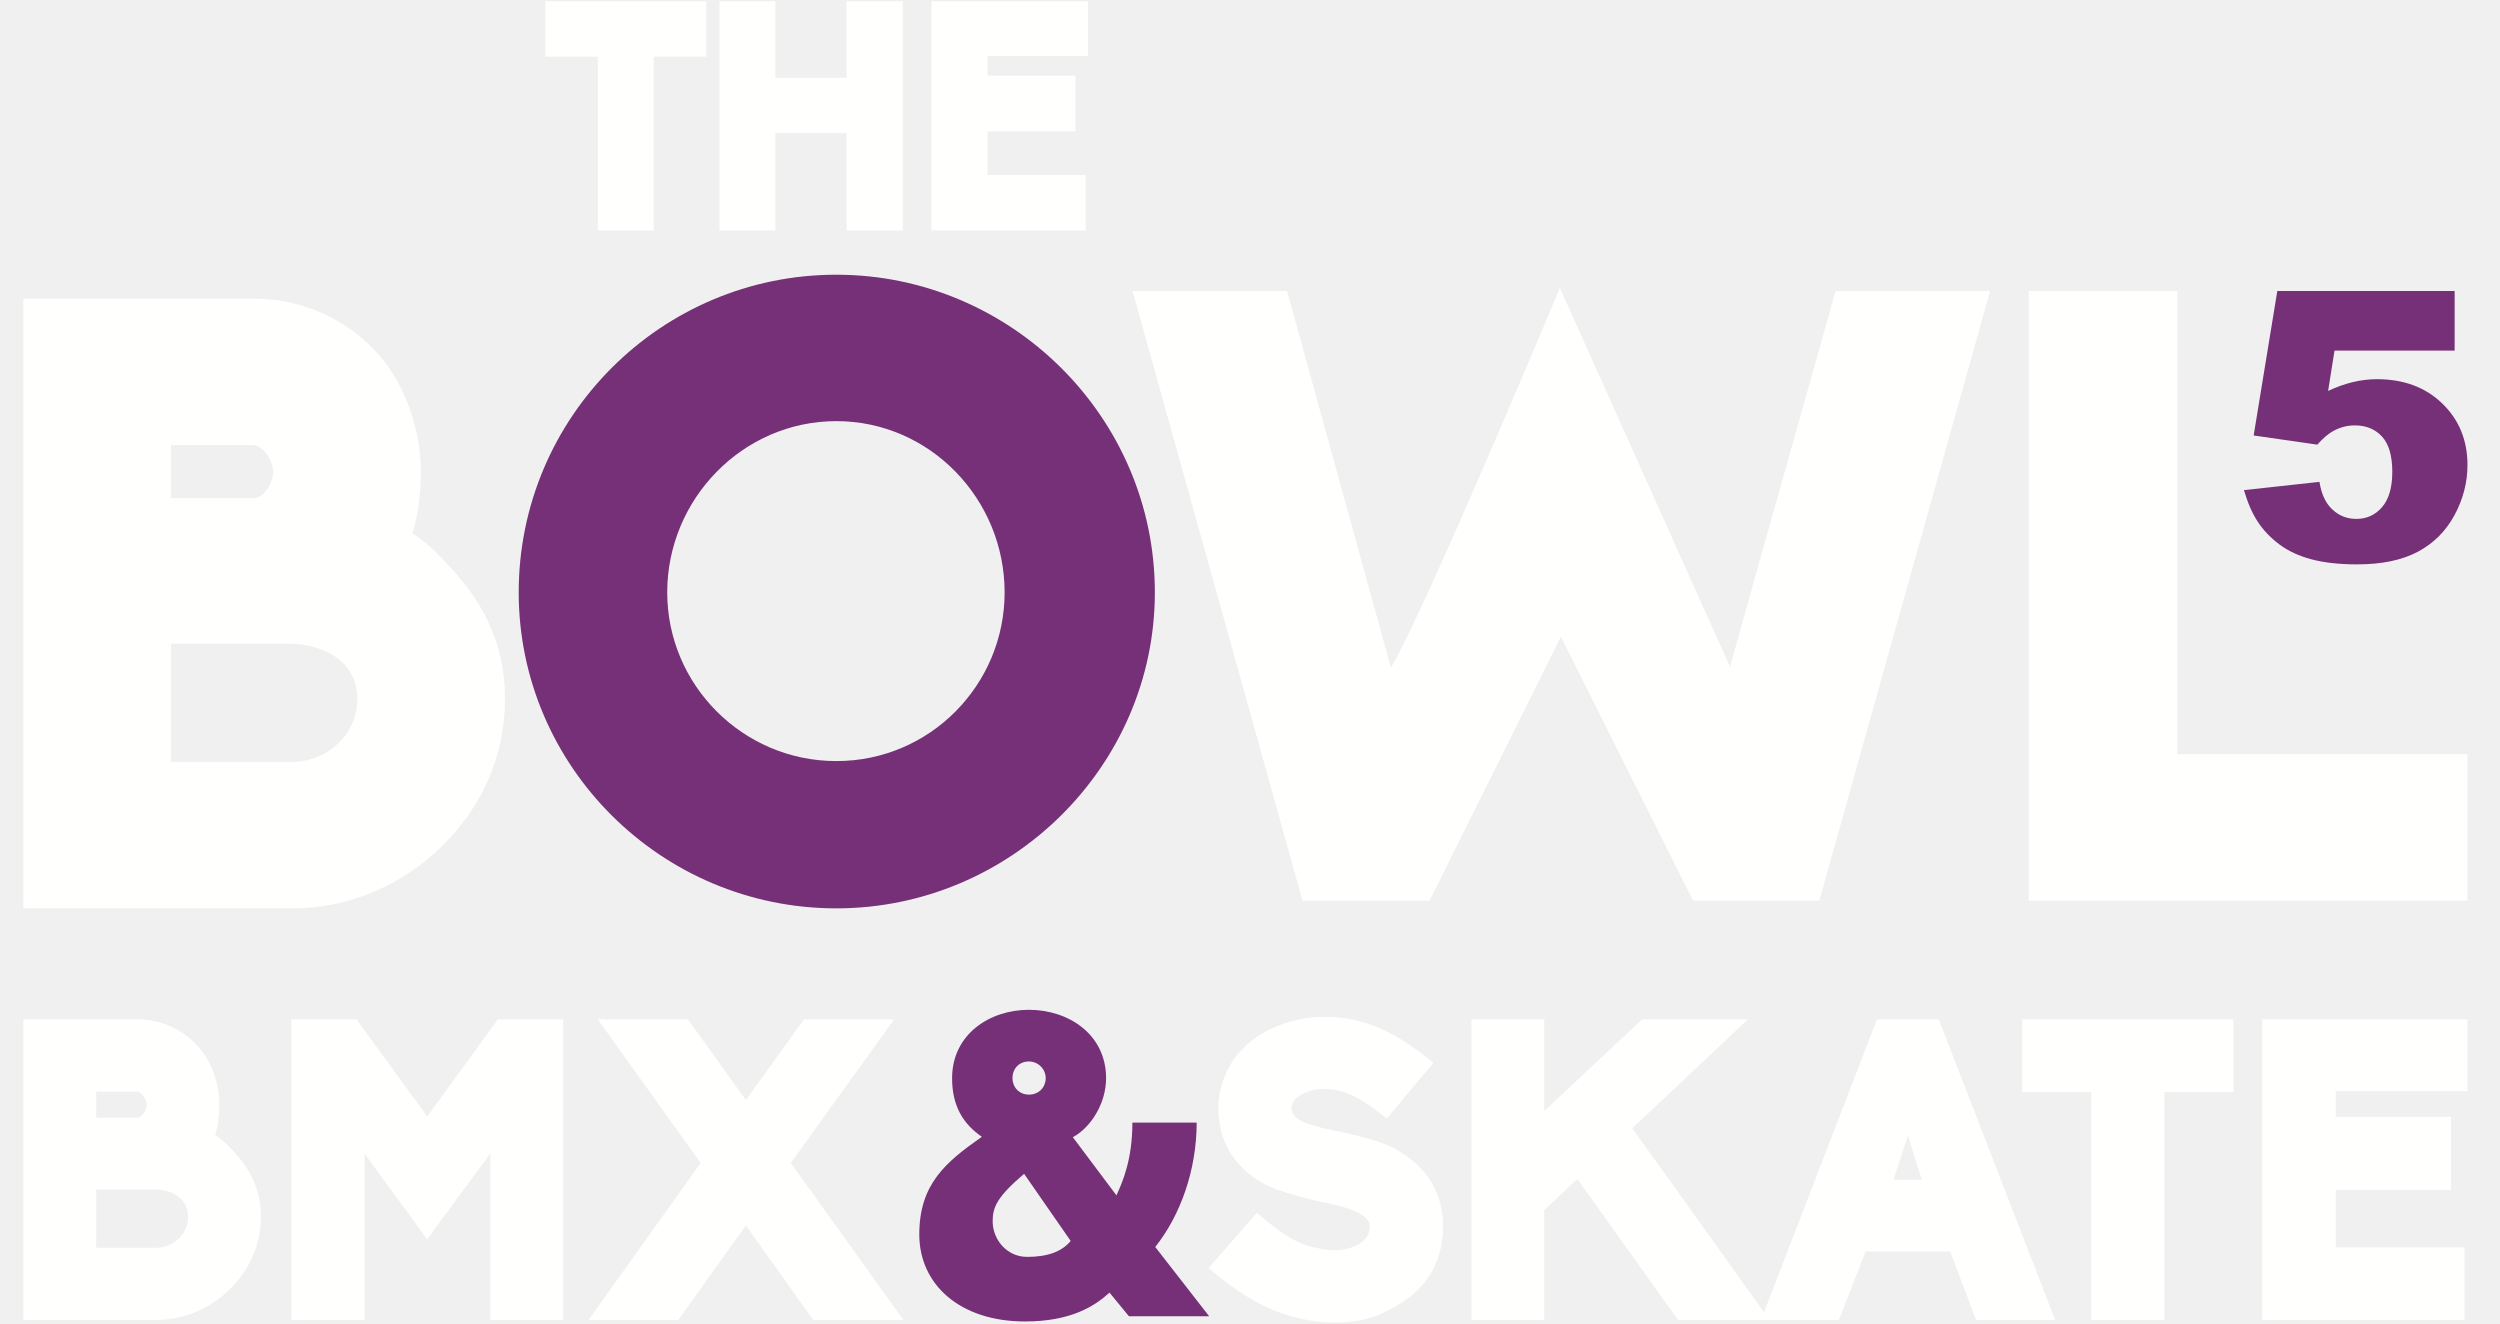
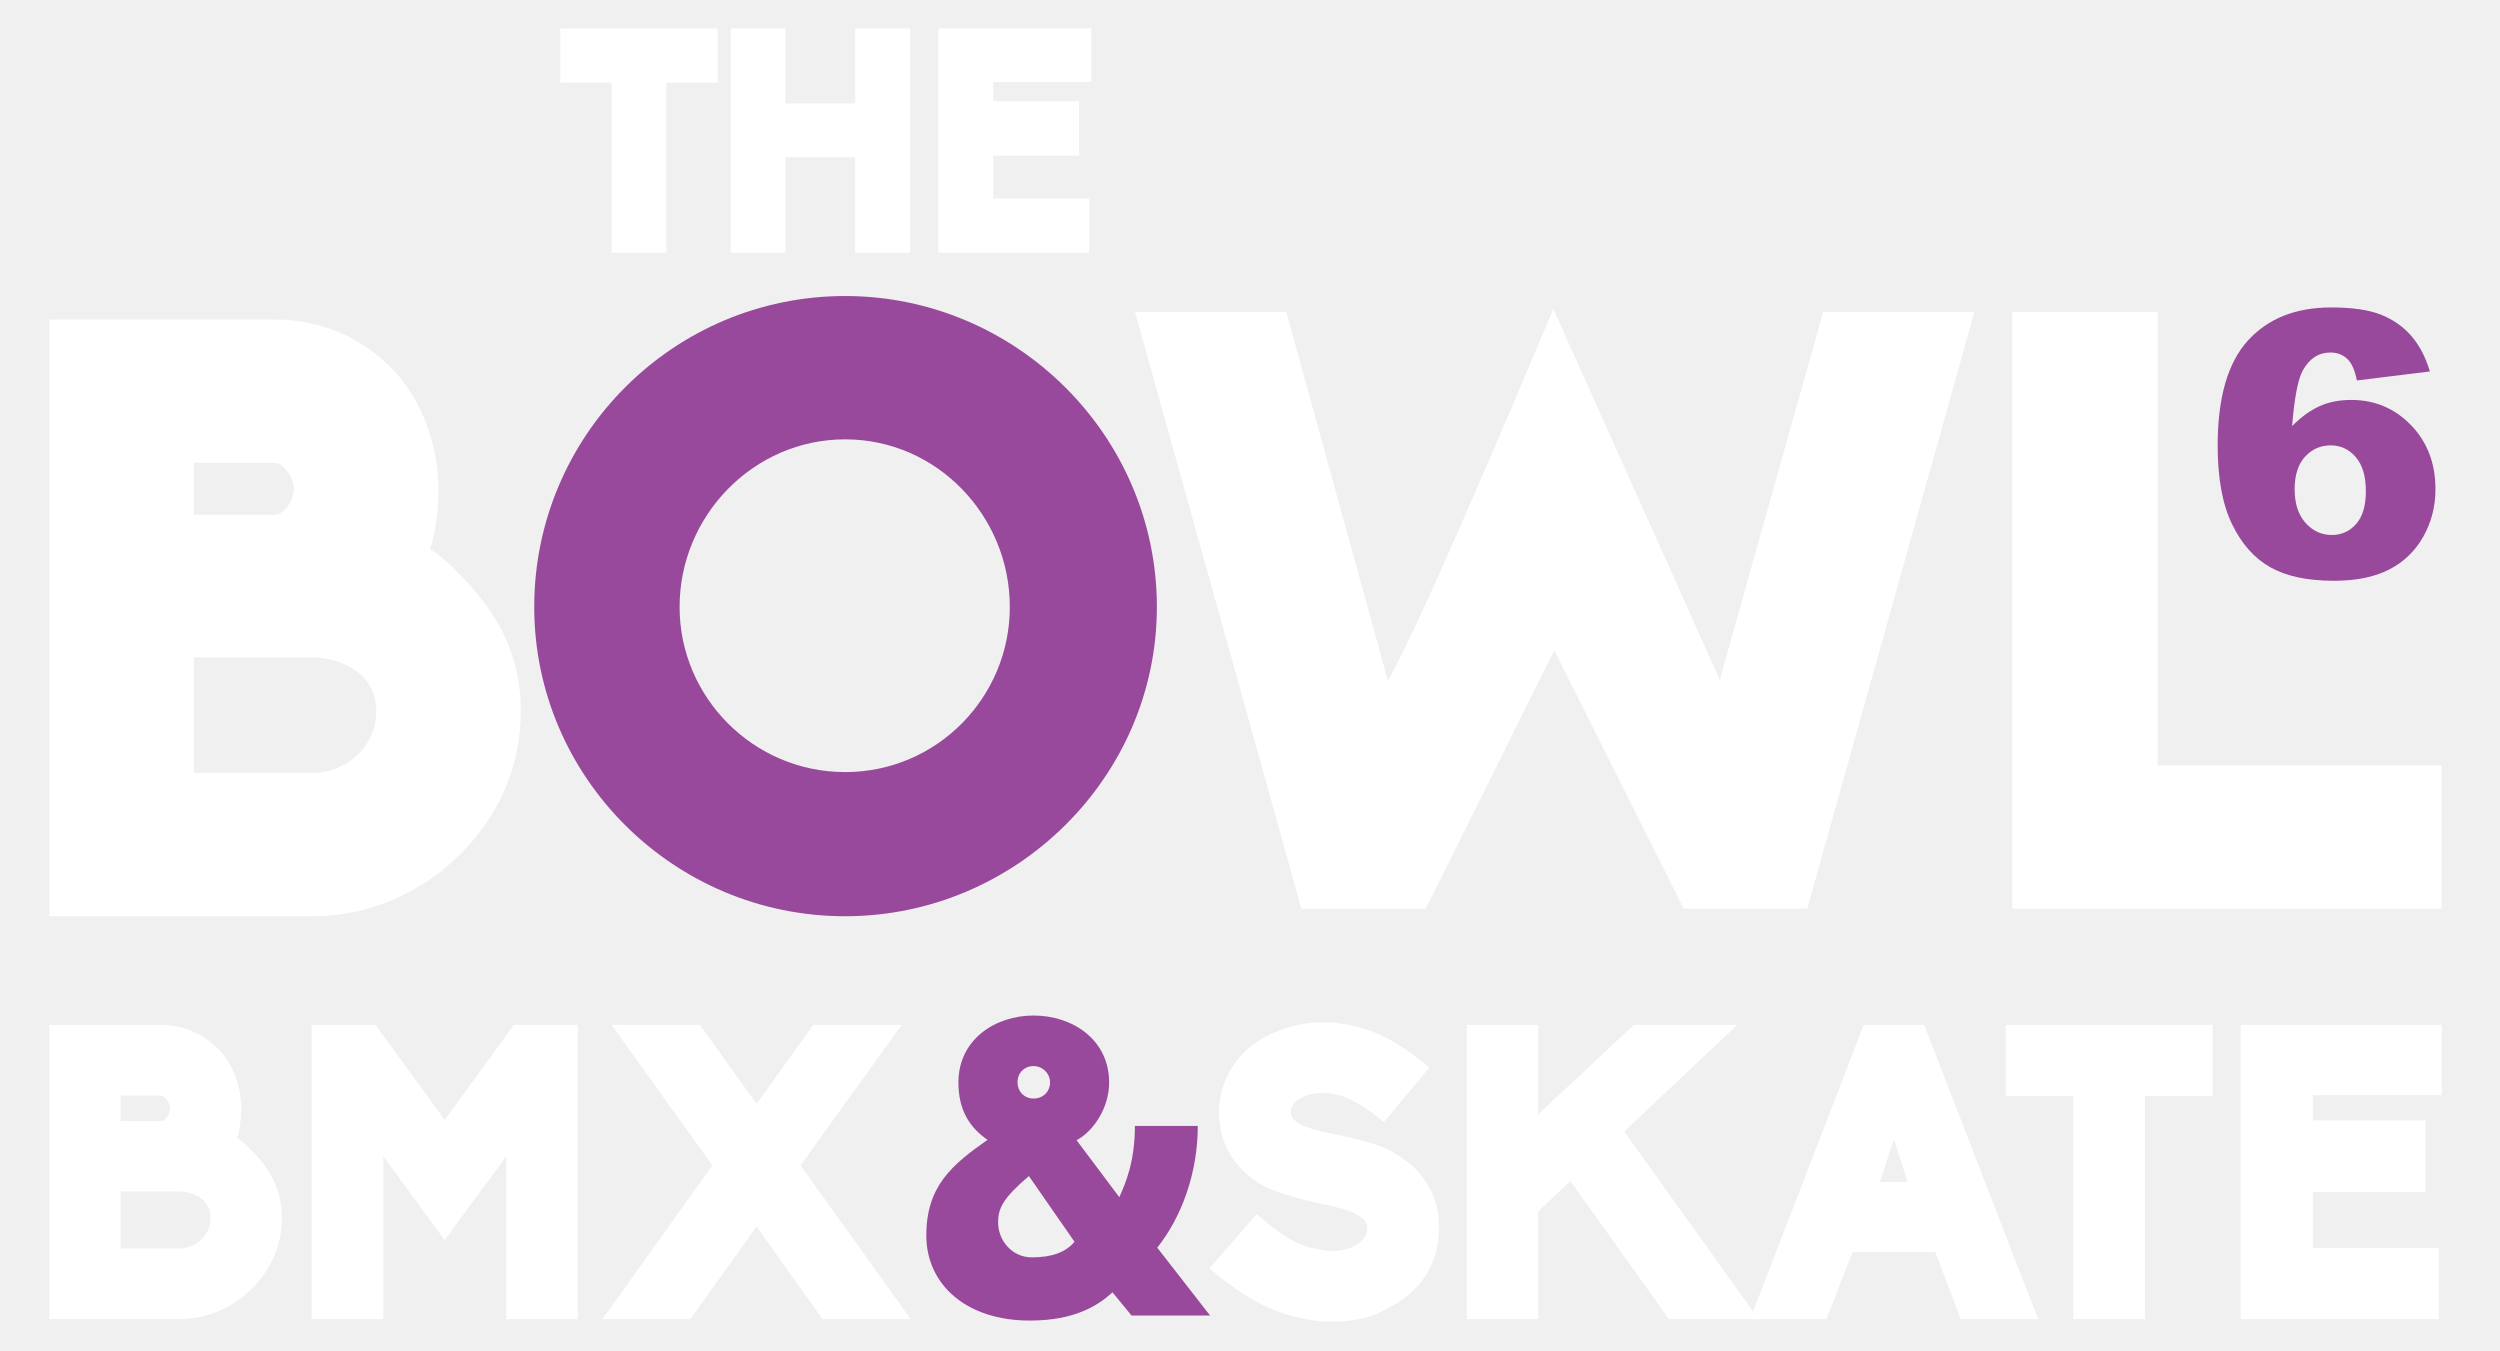
- <svg xmlns="http://www.w3.org/2000/svg" viewBox="0 0 7559.053 4002.707" height="4002.707" width="7559.053" xml:space="preserve" id="svg2" version="1.1">
-   <defs id="defs6">
-     <clipPath id="clipPath18" clipPathUnits="userSpaceOnUse">
-       <path id="path16" d="M 0,3002.026 H 5669.29 V 0 H 0 Z" />
-     </clipPath>
-   </defs>
-   <g transform="matrix(1.333333,0,0,-1.333333,0,4002.707)" id="g10">
-     <g id="g12">
-       <g clip-path="url(#clipPath18)" id="g14">
-         <g transform="translate(354.4443,172.3747)" id="g20">
-           <path id="path22" style="fill:#fffffe;fill-opacity:1;fill-rule:nonzero;stroke:none" d="m 0,0 c 39.355,0.997 72.067,30.604 72.067,70.906 0,38.302 -32.712,59.32 -72.067,61.272 H -136.344 V 0 Z m -43.2,294.914 c 11.588,0.944 21.179,18.223 21.179,29.708 0,10.541 -9.591,27.766 -21.179,29.659 h -93.144 V 294.914 Z M -301.393,518.021 H -43.2 c 49.943,0 97.989,-20.02 132.493,-55.528 34.611,-34.456 53.736,-89.034 53.736,-137.871 0,-21.071 -2.843,-49.781 -9.533,-68.961 13.38,-8.587 23.968,-18.12 34.505,-29.659 l -0.896,1.053 C 212.15,181.961 237.177,133.122 237.177,70.906 237.177,7.74 212.15,-48.784 168.001,-92.827 123.904,-136.82 63.426,-163.686 0,-163.686 h -301.393 z" />
-         </g>
-         <g transform="translate(1111.852,8.6892)" id="g24">
-           <path id="path26" style="fill:#fffffe;fill-opacity:1;fill-rule:nonzero;stroke:none" d="M 0,0 V 377.253 C -50.893,308.347 -103.727,237.435 -143.033,182.912 L -285.112,377.253 V 0 H -451.169 V 681.706 H -303.34 L -143.033,461.496 17.28,681.706 H 165.109 V 0 Z" />
-         </g>
-         <g transform="translate(1691.514,223.1599)" id="g28">
-           <path id="path30" style="fill:#fffffe;fill-opacity:1;fill-rule:nonzero;stroke:none" d="m 0,0 -153.517,-214.471 h -203.458 l 254.351,356.182 -233.274,325.524 h 204.457 L 0,284.378 131.548,467.235 H 336.113 L 101.78,141.711 357.13,-214.471 H 152.673 Z" />
-         </g>
-         <g transform="translate(2954.833,10.6364)" id="g32">
-           <path id="path34" style="fill:#fffffe;fill-opacity:1;fill-rule:nonzero;stroke:none" d="m 0,0 c -69.069,14.328 -132.446,45.941 -214.05,115.797 l 109.42,125.435 c 60.479,-52.629 95.986,-72.752 138.237,-80.444 12.49,-2.795 24.924,-4.741 36.457,-4.741 19.178,0 36.457,3.845 49.944,10.535 11.485,5.691 31.716,18.175 31.716,43.987 0,26.872 -49.944,43.099 -93.193,51.681 -19.177,3.9 -113.218,24.028 -151.677,46.993 -65.22,38.302 -98.829,96.672 -98.829,169.43 0,40.25 13.378,78.546 35.508,111.102 22.075,30.61 52.786,54.53 88.294,70.913 l -0.896,-0.949 c 36.457,17.122 77.704,25.759 117.059,25.759 16.334,0 31.666,-0.998 50.84,-3.793 61.482,-10.589 118.114,-35.453 196.769,-100.566 L 190.025,454.699 c -70.966,58.423 -107.423,67.12 -143.928,67.12 -18.284,0 -32.665,-3.845 -44.252,-9.591 -18.128,-7.688 -27.767,-21.072 -27.767,-33.555 0,-25.819 34.557,-38.302 90.246,-49.734 5.74,-1.947 12.484,-1.947 19.227,-3.845 37.352,-8.589 93.091,-20.176 129.601,-41.199 h -1.057 c 69.121,-38.249 105.579,-98.621 105.579,-173.326 0,-43.987 -11.433,-85.186 -36.458,-119.69 C 259.141,59.32 226.53,36.35 190.025,18.175 151.724,-1.947 112.37,-7.692 69.169,-7.692 46.097,-7.692 21.124,-4.844 0,0" />
-         </g>
-         <g transform="translate(3576.851,328.5212)" id="g36">
-           <path id="path38" style="fill:#fffffe;fill-opacity:1;fill-rule:nonzero;stroke:none" d="M 0,0 C -23.078,-21.071 -47.046,-44.99 -74.861,-70.857 V -319.832 H -239.97 V 361.874 H -74.861 V 154.147 l 221.736,207.727 h 239.97 L 124.751,114.847 c 94.088,-131.176 224.634,-313.089 311.088,-434.679 h -207.36 z" />
-         </g>
-         <g transform="translate(4326.566,426.1921)" id="g40">
-           <path id="path42" style="fill:#fffffe;fill-opacity:1;fill-rule:nonzero;stroke:none" d="M 0,0 -32.66,-99.617 H 31.715 Z M 95.988,-262.353 H -95.987 l -60.529,-155.15 h -176.539 l 262.99,681.706 H 70.017 L 334.005,-417.503 H 154.573 Z" />
-         </g>
-         <g transform="translate(4742.229,525.7126)" id="g44">
-           <path id="path46" style="fill:#fffffe;fill-opacity:1;fill-rule:nonzero;stroke:none" d="M 0,0 H -156.52 V 164.683 H 322.52 V 0 H 166.006 V -517.023 H 0 Z" />
-         </g>
-         <g transform="translate(5129.97,690.3952)" id="g48">
-           <path id="path50" style="fill:#fffffe;fill-opacity:1;fill-rule:nonzero;stroke:none" d="M 0,0 H 465.552 V -162.735 H 167.003 v -58.37 H 428.146 V -386.792 H 167.003 v -130.231 h 291.86 V -681.706 H 0 Z" />
-         </g>
-         <g transform="translate(2333.233,519.7565)" id="g52">
-           <path id="path54" style="fill:#763077;fill-opacity:1;fill-rule:nonzero;stroke:none" d="M 0,0 C 23.391,0 38.146,17.543 38.146,37.143 38.146,58.585 20.495,75.18 0,75.18 -21.546,75.18 -37.245,59.584 -37.245,37.143 -37.245,17.543 -22.598,0 0,0 m 94.779,-331.846 -105.628,152.252 c -60.641,-51.734 -71.333,-75.173 -71.333,-107.417 0,-41.933 32.292,-80.973 78.233,-80.973 47.835,0 79.232,12.643 98.728,36.138 m 88.03,-117.162 c -33.242,-30.296 -86.978,-65.431 -191.657,-65.431 -147.721,0 -239.704,83.973 -239.704,197.293 0,114.108 59.691,163.895 141.873,221.478 -41.145,28.343 -67.486,68.328 -67.486,132.811 0,99.568 85.083,155.197 174.165,155.197 89.929,0 175.062,-55.629 175.062,-155.197 0,-57.638 -35.291,-112.318 -75.385,-133.707 l 98.885,-131.916 c 14.645,32.239 36.138,82.075 36.138,165.002 h 145.774 c 0,-108.32 -37.25,-210.834 -93.932,-282.065 L 408.865,-502.688 H 226.904 Z" />
-         </g>
-         <g transform="translate(1355.772,2873.593)" id="g56">
-           <path id="path58" style="fill:#fffffe;fill-opacity:1;fill-rule:nonzero;stroke:none" d="M 0,0 H -119.221 V 125.49 H 245.866 V 0 H 126.596 V -394.111 H 0 Z" />
-         </g>
-         <g transform="translate(1919.891,2700.587)" id="g60">
-           <path id="path62" style="fill:#fffffe;fill-opacity:1;fill-rule:nonzero;stroke:none" d="m 0,0 h -161.732 v -221.105 h -126.542 v 519.601 h 126.542 V 124.805 H 0 v 173.691 h 127.334 v -519.601 l -127.334,0 z" />
-         </g>
-         <g transform="translate(2112.338,2999.082)" id="g64">
-           <path id="path66" style="fill:#fffffe;fill-opacity:1;fill-rule:nonzero;stroke:none" d="M 0,0 H 354.817 V -124.066 H 127.281 v -44.517 H 326.312 V -294.807 H 127.281 v -99.256 H 349.704 V -519.601 H 0 Z" />
-         </g>
-         <g transform="translate(664.3188,1274.165)" id="g68">
-           <path id="path70" style="fill:#fffffe;fill-opacity:1;fill-rule:nonzero;stroke:none" d="M 0,0 C 79.813,1.948 146.033,62.115 146.033,143.72 146.033,221.37 79.813,264.096 0,267.996 H -276.422 V 0 Z m -87.609,598.1 c 23.391,1.899 42.827,36.878 42.827,60.161 0,21.39 -19.436,56.321 -42.827,60.215 H -276.422 V 598.1 Z m -523.658,452.433 h 523.658 c 101.252,0 198.609,-40.773 268.68,-112.635 70.066,-69.909 109,-180.592 109,-279.637 0,-42.726 -5.848,-100.94 -19.443,-139.819 27.238,-17.435 48.682,-36.877 70.066,-60.16 l -1.948,1.947 C 430.255,368.936 480.884,269.89 480.884,143.72 480.884,15.543 430.255,-99.039 340.694,-188.338 251.137,-277.689 128.49,-332.056 0,-332.056 h -611.267 z" />
-         </g>
-         <g transform="translate(2278.182,1658.637)" id="g72">
-           <path id="path74" style="fill:#763077;fill-opacity:1;fill-rule:nonzero;stroke:none" d="m 0,0 c 0,211.681 -169.372,388.377 -381.574,388.377 -212.204,0 -383.528,-176.696 -383.528,-388.377 0,-209.674 171.324,-382.524 383.528,-382.524 C -169.372,-382.524 0,-209.674 0,0 m 340.698,0 c 0,-394.166 -327.05,-716.528 -722.272,-716.528 -397.116,0 -720.325,322.362 -720.325,716.528 0,398.12 323.209,720.428 720.325,720.428 C 13.648,720.428 340.698,398.12 340.698,0" />
-         </g>
-         <g transform="translate(3539.709,1558.226)" id="g76">
-           <path id="path78" style="fill:#fffffe;fill-opacity:1;fill-rule:nonzero;stroke:none" d="M 0,0 -297.866,-598.627 H -585.983 L -971.457,783.962 h 350.441 l 235.541,-854.393 c 83.709,143.659 383.101,861.4 383.101,861.4 L 383.472,-68.485 c 77.916,279.583 165.475,588.351 239.491,852.447 H 973.355 L 585.982,-598.627 H 299.759 Z" />
-         </g>
-         <g transform="translate(4600.674,2342.188)" id="g80">
-           <path id="path82" style="fill:#fffffe;fill-opacity:1;fill-rule:nonzero;stroke:none" d="m 0,0 h 336.794 v -1050.533 h 658.054 v -332.055 H 0 Z" />
-         </g>
-         <g transform="translate(5164.301,2342.188)" id="g84">
-           <path id="path86" style="fill:#763077;fill-opacity:1;fill-rule:nonzero;stroke:none" d="m 0,0 h 402.107 v -135.157 h -272.37 l -14.549,-91.492 c 18.843,8.872 37.494,15.52 55.924,19.969 18.444,4.424 36.667,6.648 54.684,6.648 60.981,0 110.466,-18.443 148.452,-55.304 37.974,-36.861 56.973,-83.292 56.973,-139.295 0,-39.37 -9.778,-77.214 -29.321,-113.532 -19.543,-36.317 -47.272,-64.021 -83.163,-83.163 -35.904,-19.116 -81.857,-28.687 -137.847,-28.687 -40.198,0 -74.64,3.828 -103.327,11.433 -28.7,7.631 -53.092,18.987 -73.191,34.094 -20.1,15.106 -36.383,32.23 -48.863,51.372 -12.469,19.116 -22.867,42.966 -31.184,71.523 l 171.32,18.702 c 4.165,-27.445 13.865,-48.32 29.113,-62.573 15.236,-14.279 33.394,-21.418 54.464,-21.418 23.565,0 43.043,8.924 58.421,26.824 15.391,17.875 23.086,44.544 23.086,80.034 0,36.317 -7.759,62.935 -23.293,79.852 -15.52,16.891 -36.175,25.35 -61.953,25.35 -16.36,0 -32.165,-4.01 -47.401,-12.054 -11.369,-5.82 -23.85,-16.348 -37.43,-31.61 l -144.288,20.797 z" />
-         </g>
+ <svg xmlns="http://www.w3.org/2000/svg" version="1.1" width="425.2pt" height="229.612pt" viewBox="0 0 425.2 229.612">
+   <g enable-background="new">
+     <g id="Layer-1" data-name="Layer 1">
+       <clipPath id="cp0">
+         <path transform="matrix(1,0,0,-1,0,229.612)" d="M 0 229.612 L 425.2 229.612 L 425.2 0 L 0 0 Z " />
+       </clipPath>
+       <g clip-path="url(#cp0)">
+         <path transform="matrix(1,0,0,-1,30.5308,212.3396)" d="M 0 0 C 2.889 .073 5.291 2.246 5.291 5.205 C 5.291 8.017 2.889 9.56 0 9.703 L -10.009 9.703 L -10.009 0 Z M -3.171 21.649 C -2.32 21.719 -1.616 22.986 -1.616 23.83 C -1.616 24.604 -2.32 25.868 -3.171 26.007 L -10.009 26.007 L -10.009 21.649 Z M -22.125 38.027 L -3.171 38.027 C .495 38.027 4.022 36.558 6.555 33.951 C 9.096 31.422 10.5 27.415 10.5 23.83 C 10.5 22.283 10.291 20.176 9.8 18.768 C 10.782 18.137 11.56 17.437 12.333 16.59 L 12.267 16.668 C 15.574 13.357 17.411 9.772 17.411 5.205 C 17.411 .568 15.574 -3.581 12.333 -6.814 C 9.096 -10.044 4.656 -12.017 0 -12.017 L -22.125 -12.017 Z " fill="#ffffff" />
+         <path transform="matrix(1,0,0,-1,86.1313,224.3562)" d="M 0 0 L 0 27.694 C -3.736 22.636 -7.614 17.431 -10.5 13.428 L -20.93 27.694 L -20.93 0 L -33.12 0 L -33.12 50.044 L -22.268 50.044 L -10.5 33.878 L 1.269 50.044 L 12.121 50.044 L 12.121 0 Z " fill="#ffffff" />
+         <path transform="matrix(1,0,0,-1,128.6841,208.612)" d="M 0 0 L -11.27 -15.744 L -26.206 -15.744 L -7.534 10.403 L -24.658 34.3 L -9.649 34.3 L 0 20.876 L 9.657 34.3 L 24.673 34.3 L 7.471 10.403 L 26.216 -15.744 L 11.208 -15.744 Z " fill="#ffffff" />
+         <path transform="matrix(1,0,0,-1,221.4229,224.2126)" d="M 0 0 C -5.07 1.052 -9.723 3.372 -15.713 8.5 L -7.681 17.708 C -3.241 13.845 -.635 12.368 2.467 11.803 C 3.384 11.598 4.297 11.455 5.144 11.455 C 6.551 11.455 7.819 11.737 8.81 12.229 C 9.653 12.646 11.138 13.563 11.138 15.457 C 11.138 17.43 7.472 18.621 4.297 19.251 C 2.889 19.537 -4.015 21.015 -6.838 22.701 C -11.625 25.513 -14.093 29.798 -14.093 35.139 C -14.093 38.094 -13.11 40.904 -11.486 43.295 C -9.866 45.542 -7.611 47.298 -5.005 48.5 L -5.07 48.431 C -2.394 49.688 .634 50.321 3.522 50.321 C 4.722 50.321 5.848 50.248 7.255 50.043 C 11.769 49.266 15.926 47.44 21.699 42.66 L 13.949 33.379 C 8.74 37.668 6.063 38.306 3.384 38.306 C 2.042 38.306 .986 38.023 .136 37.602 C -1.195 37.037 -1.903 36.055 -1.903 35.139 C -1.903 33.243 .634 32.327 4.722 31.487 C 5.144 31.345 5.639 31.345 6.134 31.205 C 8.875 30.575 12.967 29.725 15.647 28.181 L 15.569 28.181 C 20.644 25.373 23.32 20.941 23.32 15.457 C 23.32 12.229 22.48 9.204 20.644 6.671 C 19.023 4.354 16.63 2.668 13.949 1.334 C 11.138 -.144 8.249 -.565 5.078 -.565 C 3.384 -.565 1.551 -.355 0 0 " fill="#ffffff" />
+         <path transform="matrix(1,0,0,-1,267.085,200.8777)" d="M 0 0 C -1.694 -1.547 -3.454 -3.303 -5.496 -5.201 L -5.496 -23.479 L -17.616 -23.479 L -17.616 26.565 L -5.496 26.565 L -5.496 11.316 L 10.781 26.565 L 28.397 26.565 L 9.157 8.432 C 16.064 -1.198 25.647 -14.553 31.994 -23.479 L 16.772 -23.479 Z " fill="#ffffff" />
+         <path transform="matrix(1,0,0,-1,322.1201,193.7077)" d="M 0 0 L -2.397 -7.312 L 2.328 -7.312 Z M 7.047 -19.259 L -7.046 -19.259 L -11.489 -30.648 L -24.449 -30.648 L -5.143 19.396 L 5.141 19.396 L 24.52 -30.648 L 11.348 -30.648 Z " fill="#ffffff" />
+         <path transform="matrix(1,0,0,-1,352.6338,186.4021)" d="M 0 0 L -11.49 0 L -11.49 12.09 L 23.676 12.09 L 23.676 0 L 12.187 0 L 12.187 -37.954 L 0 -37.954 Z " fill="#ffffff" />
+         <path transform="matrix(1,0,0,-1,381.0977,174.3122)" d="M 0 0 L 34.176 0 L 34.176 -11.946 L 12.26 -11.946 L 12.26 -16.231 L 31.43 -16.231 L 31.43 -28.395 L 12.26 -28.395 L 12.26 -37.954 L 33.685 -37.954 L 33.685 -50.044 L 0 -50.044 Z " fill="#ffffff" />
+         <path transform="matrix(1,0,0,-1,175.792,186.8386)" d="M 0 0 C 1.717 0 2.8 1.287 2.8 2.727 C 2.8 4.301 1.504 5.519 0 5.519 C -1.582 5.519 -2.734 4.374 -2.734 2.727 C -2.734 1.287 -1.659 0 0 0 M 6.958 -24.36 L -.796 -13.185 C -5.248 -16.981 -6.033 -18.702 -6.033 -21.069 C -6.033 -24.147 -3.663 -27.014 -.29 -27.014 C 3.222 -27.014 5.526 -26.086 6.958 -24.36 M 13.42 -32.962 C 10.979 -35.186 7.035 -37.765 -.649 -37.765 C -11.494 -37.765 -18.246 -31.601 -18.246 -23.281 C -18.246 -14.905 -13.864 -11.25 -7.831 -7.023 C -10.852 -4.942 -12.785 -2.007 -12.785 2.727 C -12.785 10.035 -6.54 14.119 0 14.119 C 6.602 14.119 12.851 10.035 12.851 2.727 C 12.851 -1.505 10.26 -5.519 7.317 -7.089 L 14.576 -16.772 C 15.651 -14.406 17.229 -10.748 17.229 -4.66 L 27.93 -4.66 C 27.93 -12.611 25.196 -20.138 21.035 -25.366 L 30.014 -36.902 L 16.657 -36.902 Z " fill="#98499c" />
+         <path transform="matrix(1,0,0,-1,104.0376,14.0461)" d="M 0 0 L -8.752 0 L -8.752 9.212 L 18.049 9.212 L 18.049 0 L 9.293 0 L 9.293 -28.931 L 0 -28.931 Z " fill="#ffffff" />
+         <path transform="matrix(1,0,0,-1,145.4487,26.74629)" d="M 0 0 L -11.873 0 L -11.873 -16.231 L -21.162 -16.231 L -21.162 21.912 L -11.873 21.912 L -11.873 9.162 L 0 9.162 L 0 21.912 L 9.348 21.912 L 9.348 -16.231 L 0 -16.231 Z " fill="#ffffff" />
+         <path transform="matrix(1,0,0,-1,159.5762,4.834198)" d="M 0 0 L 26.047 0 L 26.047 -9.107 L 9.344 -9.107 L 9.344 -12.375 L 23.954 -12.375 L 23.954 -21.641 L 9.344 -21.641 L 9.344 -28.928 L 25.671 -28.928 L 25.671 -38.143 L 0 -38.143 Z " fill="#ffffff" />
+         <path transform="matrix(1,0,0,-1,53.2783,131.4587)" d="M 0 0 C 5.859 .144 10.72 4.56 10.72 10.551 C 10.72 16.25 5.859 19.387 0 19.673 L -20.292 19.673 L -20.292 0 Z M -6.431 43.906 C -4.714 44.045 -3.287 46.613 -3.287 48.323 C -3.287 49.893 -4.714 52.457 -6.431 52.743 L -20.292 52.743 L -20.292 43.906 Z M -44.873 77.119 L -6.431 77.119 C 1.001 77.119 8.148 74.125 13.292 68.851 C 18.436 63.718 21.294 55.593 21.294 48.323 C 21.294 45.186 20.865 40.913 19.867 38.059 C 21.866 36.779 23.44 35.352 25.01 33.642 L 24.867 33.785 C 31.585 27.083 35.301 19.812 35.301 10.551 C 35.301 1.142 31.585 -7.271 25.01 -13.825 C 18.436 -20.385 9.433 -24.376 0 -24.376 L -44.873 -24.376 Z " fill="#ffffff" />
+         <path transform="matrix(1,0,0,-1,171.7505,103.2346)" d="M 0 0 C 0 15.539 -12.433 28.51 -28.011 28.51 C -43.588 28.51 -56.166 15.539 -56.166 0 C -56.166 -15.392 -43.588 -28.081 -28.011 -28.081 C -12.433 -28.081 0 -15.392 0 0 M 25.01 0 C 25.01 -28.935 1.002 -52.6 -28.011 -52.6 C -57.163 -52.6 -80.889 -28.935 -80.889 0 C -80.889 29.226 -57.163 52.886 -28.011 52.886 C 1.002 52.886 25.01 29.226 25.01 0 " fill="#98499c" />
+         <path transform="matrix(1,0,0,-1,264.3584,110.6057)" d="M 0 0 L -21.866 -43.945 L -43.017 -43.945 L -71.314 57.55 L -45.589 57.55 L -28.298 -5.17 C -22.152 5.375 -.175 58.064 -.175 58.064 L 28.15 -5.028 C 33.87 15.496 40.298 38.163 45.73 57.55 L 71.453 57.55 L 43.016 -43.945 L 22.005 -43.945 Z " fill="#ffffff" />
+         <path transform="matrix(1,0,0,-1,342.2422,53.05589)" d="M 0 0 L 24.724 0 L 24.724 -77.119 L 73.031 -77.119 L 73.031 -101.495 L 0 -101.495 Z " fill="#ffffff" />
+         <path transform="matrix(1,0,0,-1,390.2734,83.20039)" d="M 0 0 C 0 -2.433 .613 -4.339 1.84 -5.719 C 3.066 -7.099 4.569 -7.789 6.348 -7.789 C 7.983 -7.789 9.353 -7.166 10.457 -5.918 C 11.561 -4.672 12.112 -2.811 12.112 -.337 C 12.112 2.197 11.54 4.129 10.396 5.458 C 9.25 6.787 7.83 7.452 6.133 7.452 C 4.396 7.452 2.938 6.808 1.764 5.52 C .587 4.232 0 2.392 0 0 M 22.999 20.024 L 10.579 18.491 C 10.252 20.229 9.705 21.455 8.938 22.171 C 8.172 22.886 7.227 23.244 6.103 23.244 C 4.078 23.244 2.504 22.222 1.38 20.178 C .562 18.706 -.041 15.557 -.43 10.733 C 1.062 12.246 2.596 13.365 4.171 14.091 C 5.744 14.816 7.563 15.179 9.629 15.179 C 13.636 15.179 17.024 13.748 19.795 10.886 C 22.564 8.024 23.949 4.395 23.949 0 C 23.949 -2.965 23.249 -5.673 21.849 -8.126 C 20.448 -10.58 18.507 -12.435 16.022 -13.692 C 13.539 -14.95 10.426 -15.578 6.685 -15.578 C 2.188 -15.578 -1.421 -14.812 -4.14 -13.278 C -6.859 -11.745 -9.031 -9.297 -10.656 -5.934 C -12.281 -2.571 -13.094 1.88 -13.094 7.421 C -13.094 15.537 -11.388 21.481 -7.973 25.253 C -4.56 29.025 .174 30.911 6.225 30.911 C 9.803 30.911 12.629 30.497 14.704 29.669 C 16.778 28.841 18.501 27.629 19.871 26.035 C 21.24 24.44 22.283 22.437 22.999 20.024 " fill="#98499c" />
      </g>
    </g>
  </g>
</svg>
